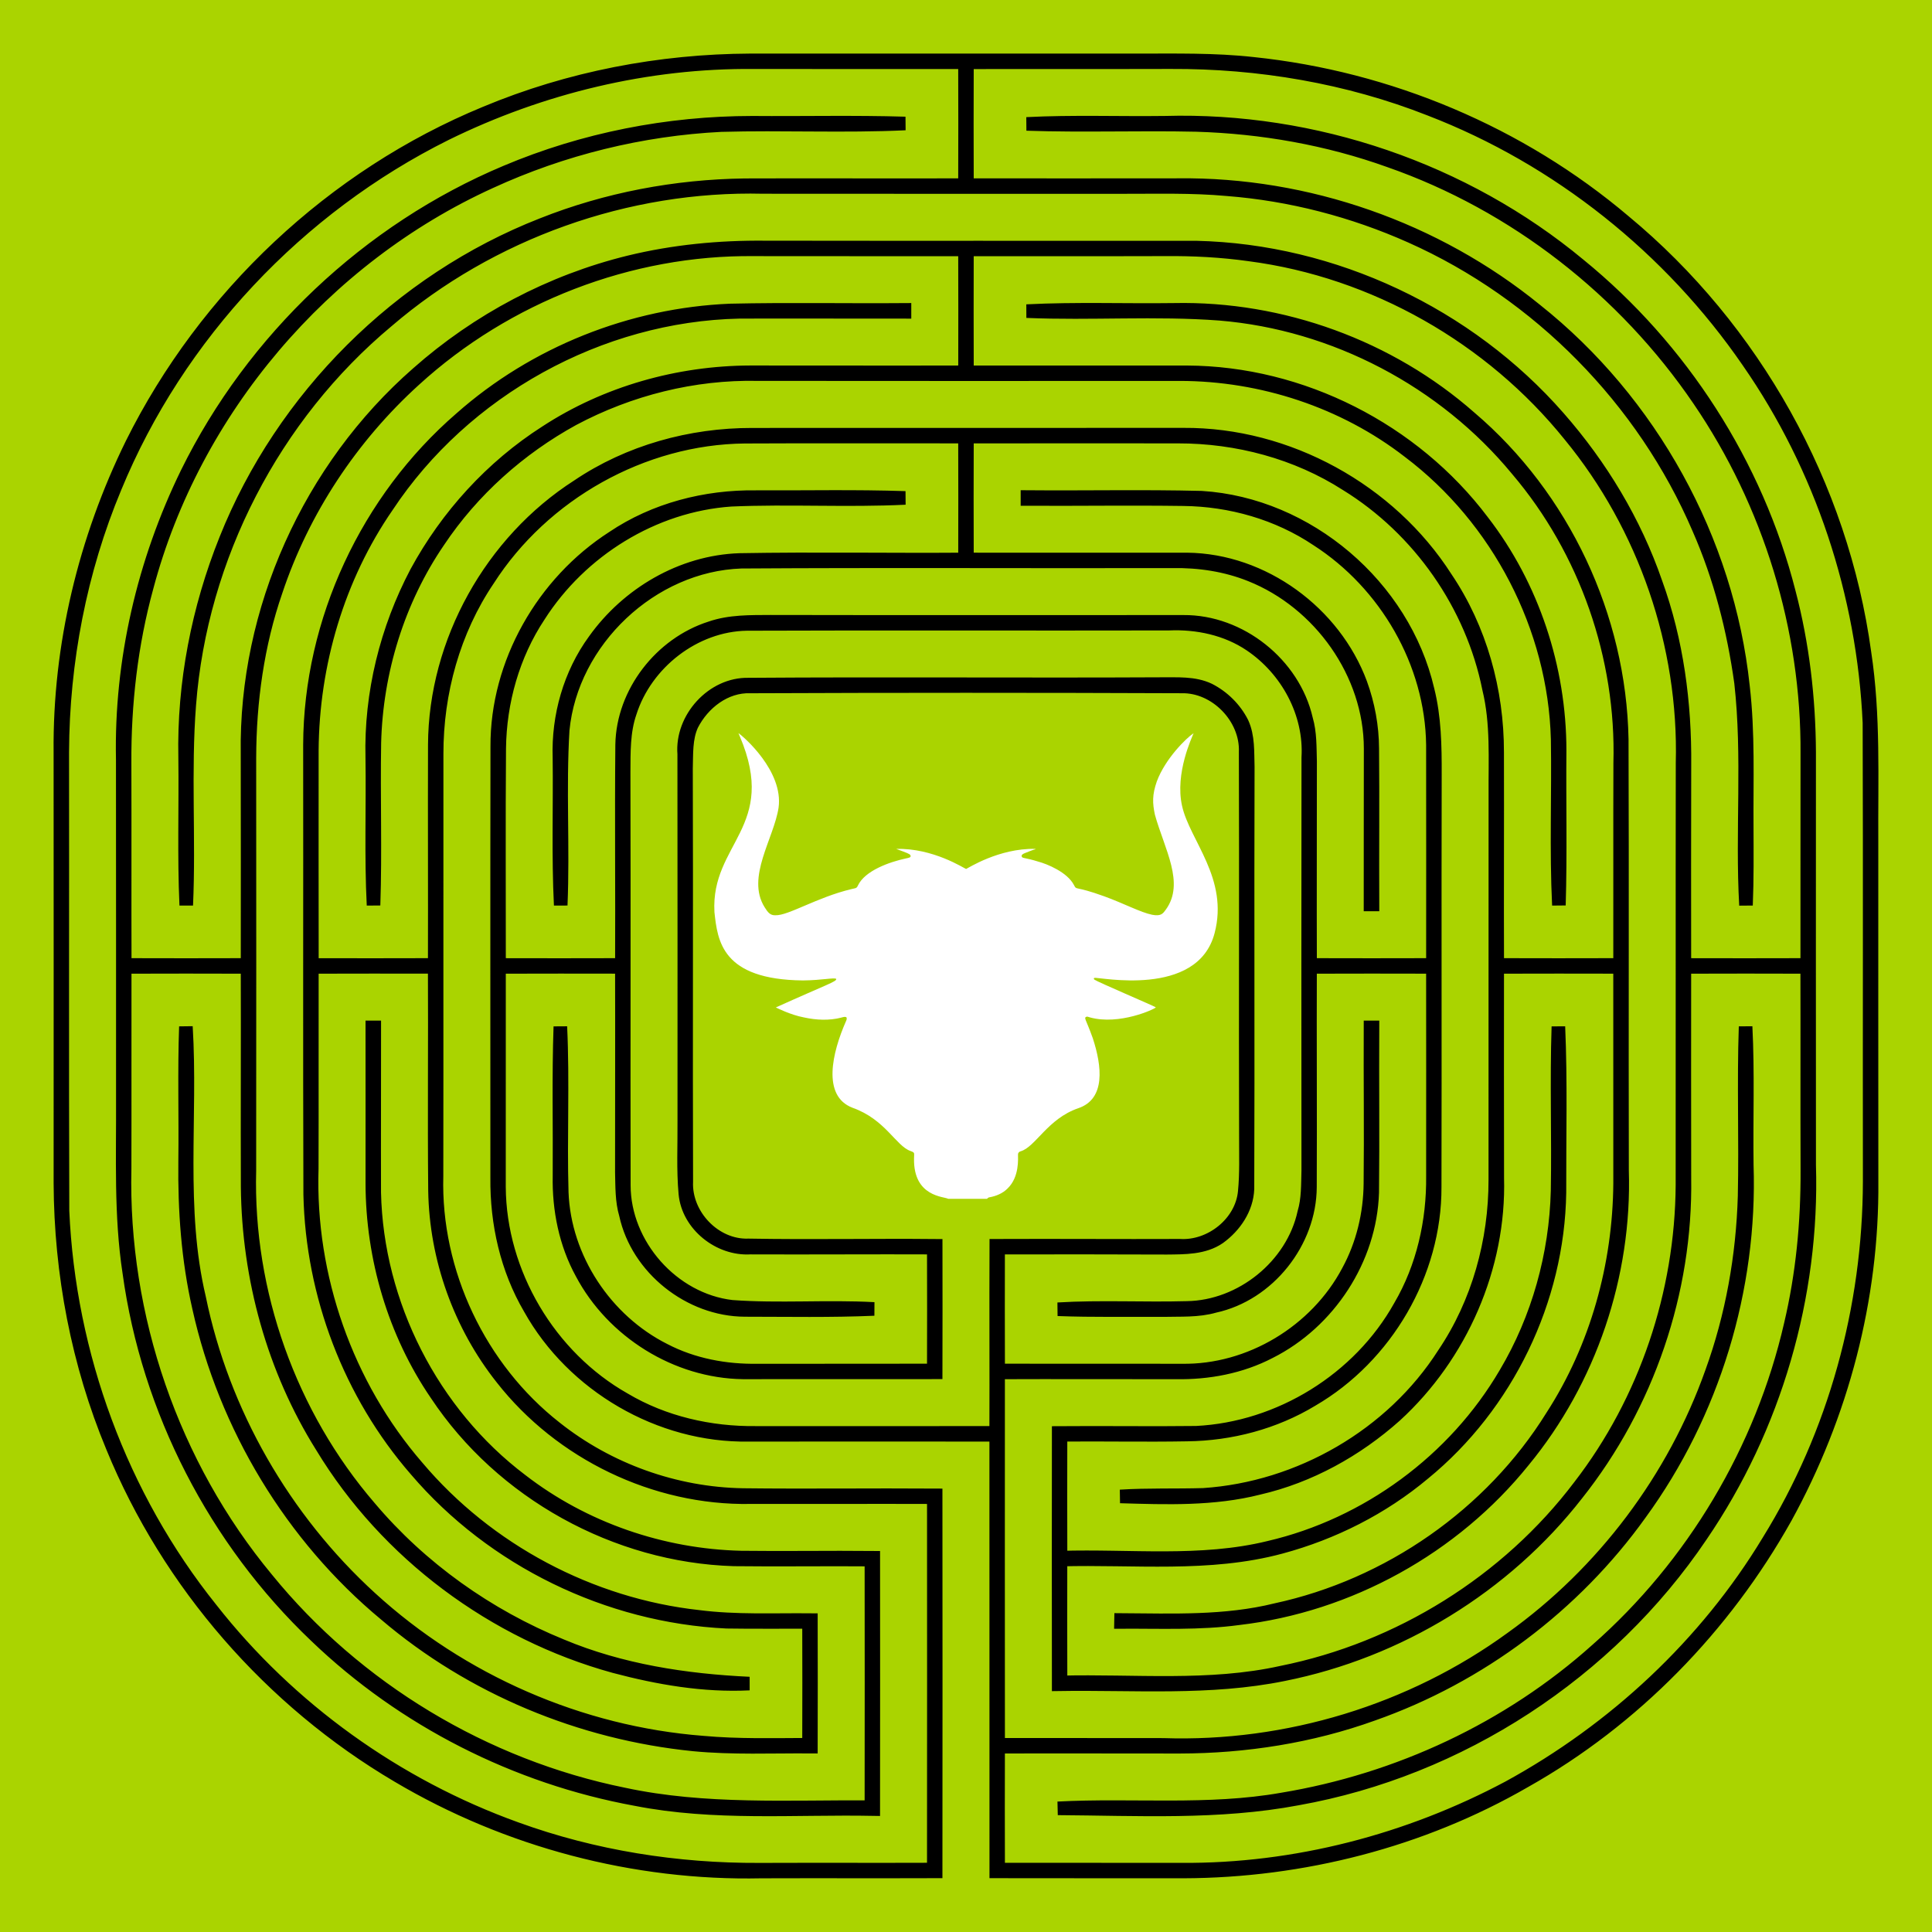
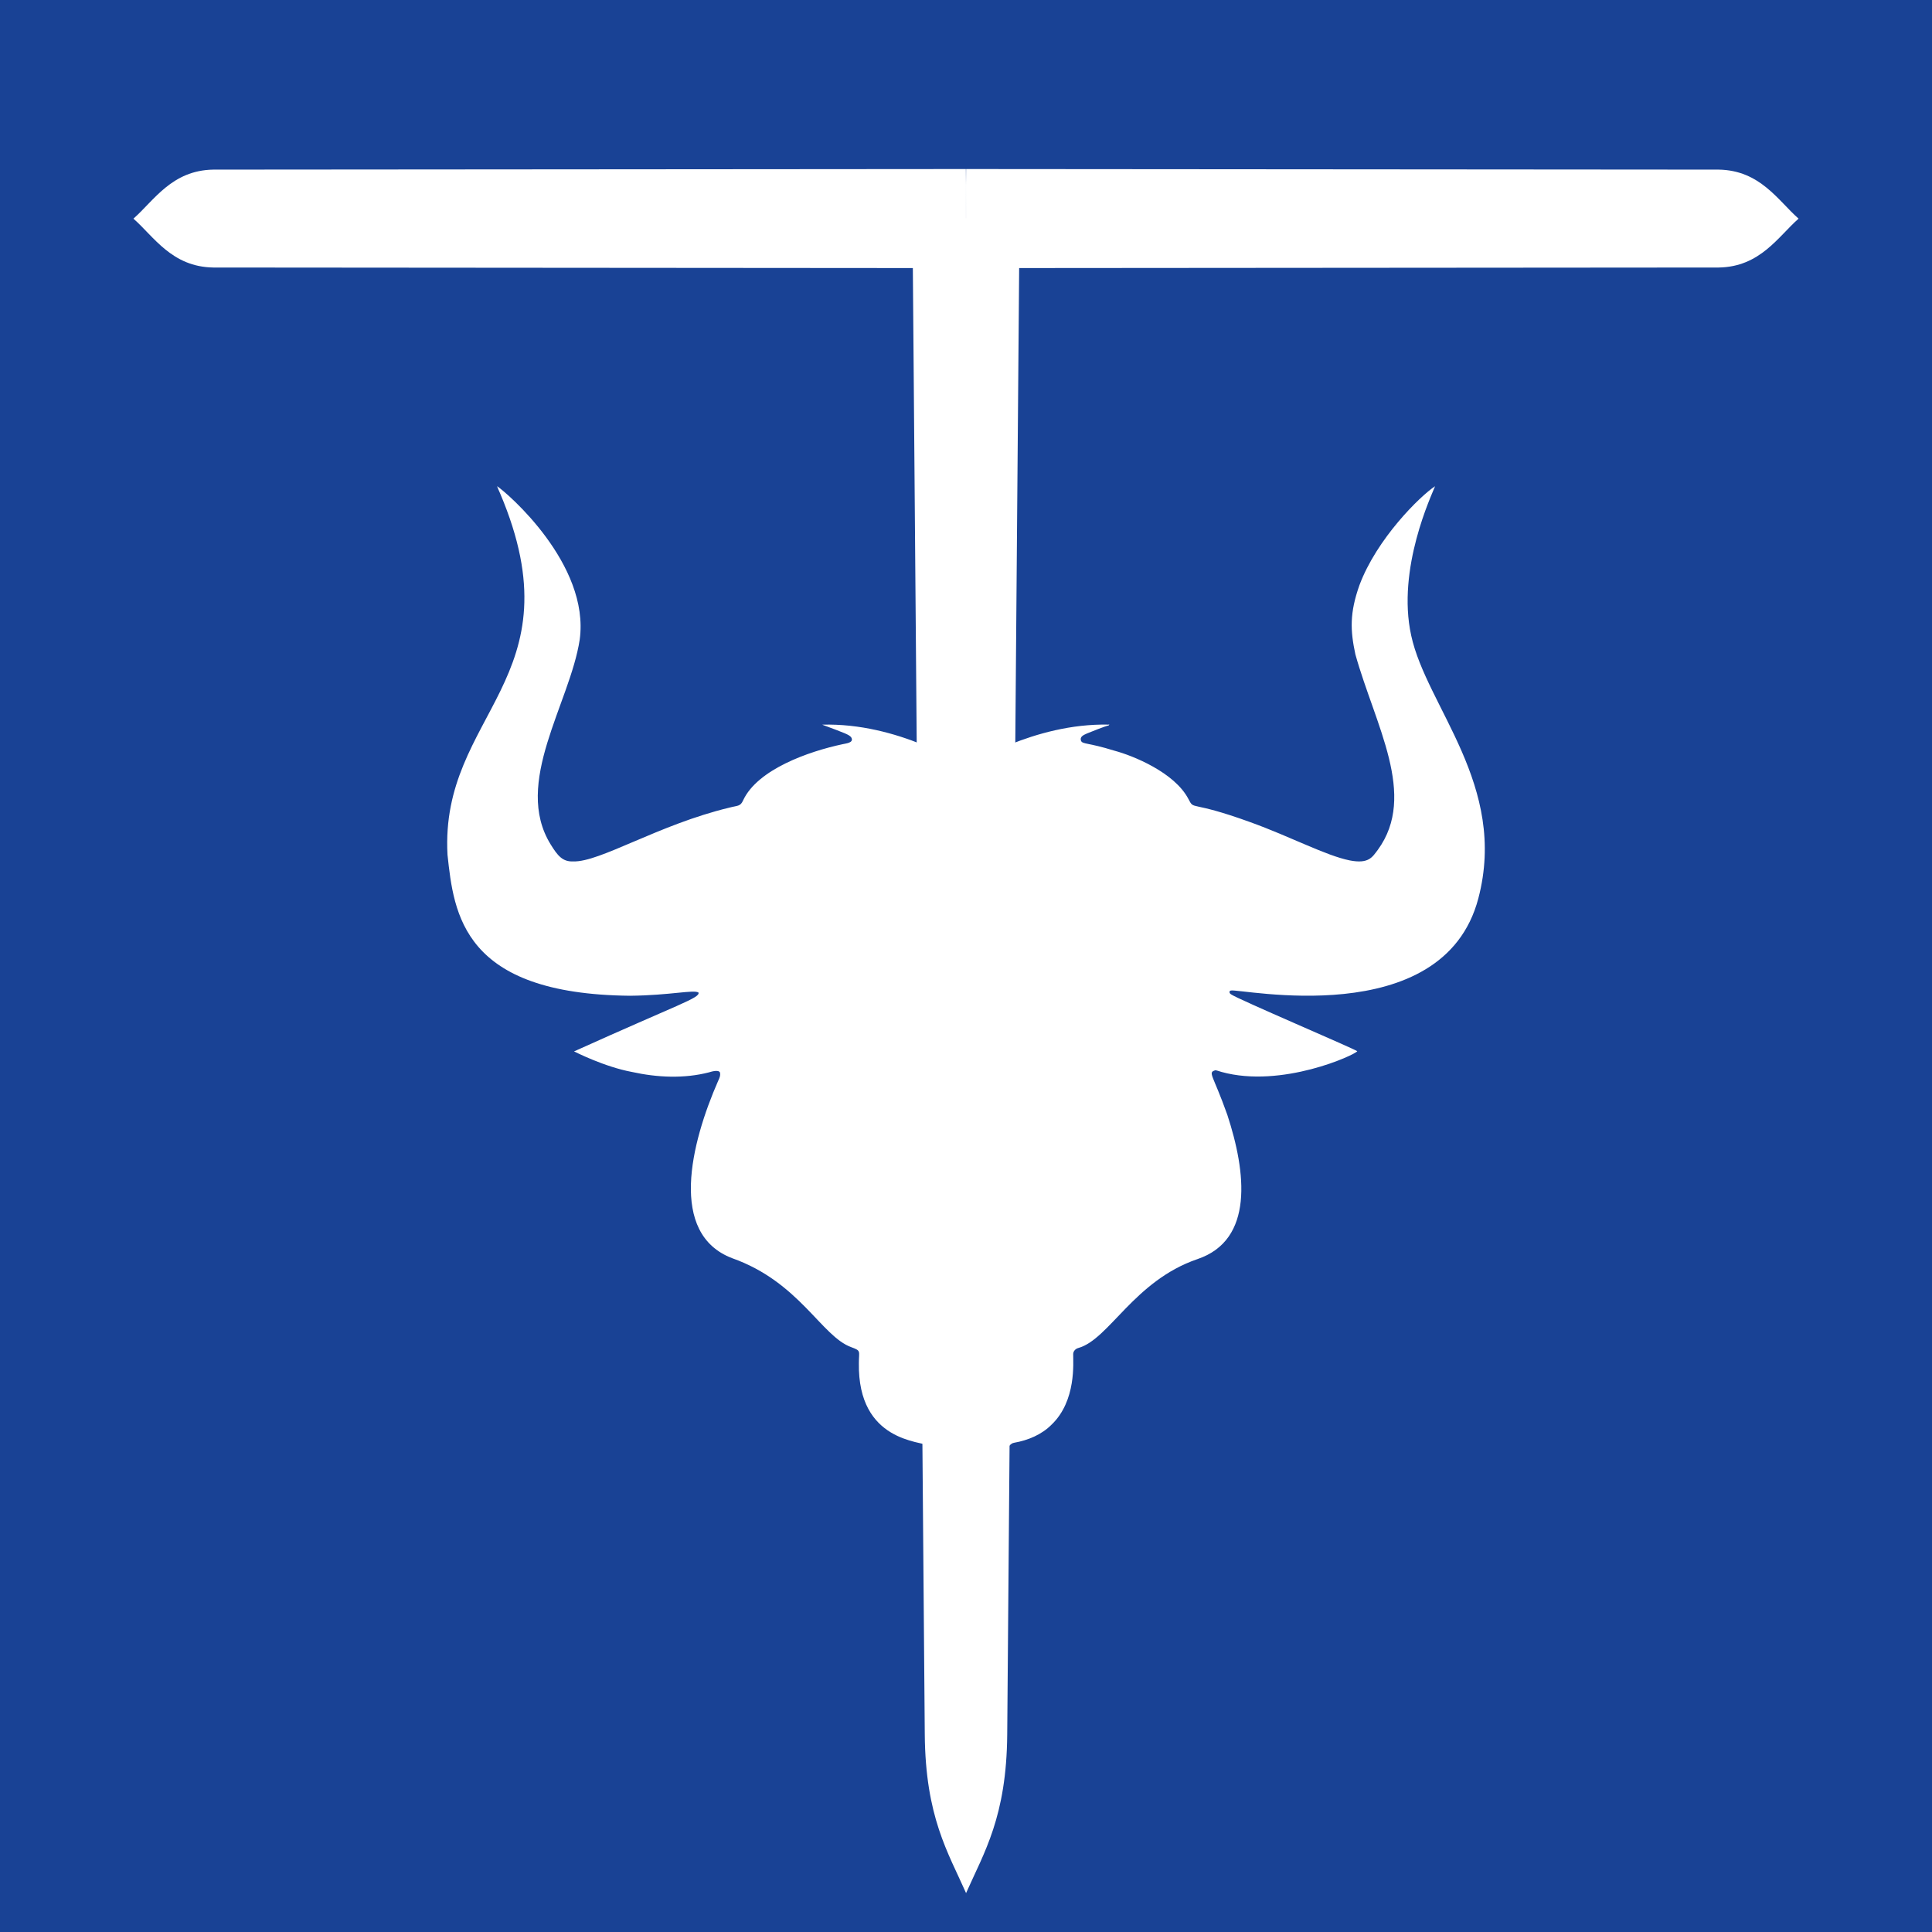
- <svg xmlns="http://www.w3.org/2000/svg" version="1.1" id="Layer_1" x="0px" y="0px" viewBox="0 0 151.181 151.181" enable-background="new 0 0 1685.071 1685.155" xml:space="preserve" width="151.181" height="151.181">
-   <defs id="defs7" />
+ <svg xmlns="http://www.w3.org/2000/svg" version="1.1" id="Layer_1" x="0px" y="0px" viewBox="0 0 150 150" enable-background="new 0 0 1685.071 1685.155" xml:space="preserve" width="150" height="150">
+   <defs id="defs7">
+     <linearGradient id="linearGradient2503-4-2-6">
+       <stop offset="0" style="stop-color:#585858" id="stop2505-8-4-8" />
+       <stop offset="1" style="stop-color:#f9f9f9" id="stop2507-8-8-6" />
+     </linearGradient>
+     <linearGradient id="linearGradient10097-0">
+       <stop offset="0" style="stop-color:#232323" id="stop10099-3" />
+       <stop offset=".235" style="stop-color:#282828" id="stop10111-7" />
+       <stop offset=".419" style="stop-color:#313131" id="stop10109-2" />
+       <stop offset=".617" style="stop-color:#3c3c3c" id="stop10107-0" />
+       <stop offset=".794" style="stop-color:#3a3a3a" id="stop10105-9" />
+       <stop offset="1" style="stop-color:#2f2f2f" id="stop10101-9" />
+     </linearGradient>
+   </defs>
  <g id="g4501" transform="matrix(0.08858736,0,0,0.08858736,0.632557,0.632557)">
-     <rect y="-7.14" x="-7.14" height="1706.576" width="1706.576" id="rect4496" style="fill:#aad400;fill-opacity:1;stroke:none;stroke-width:0.378;stroke-miterlimit:4;stroke-dasharray:none;stroke-dashoffset:0;stroke-opacity:1" />
-     <path style="fill:none;stroke:#000000;stroke-width:12;stroke-miterlimit:4;stroke-dasharray:none;stroke-opacity:1" id="path2" d="m 421.797,92.738 c 73.844,-30.86 153.895,-46.193 233.881,-46.549 113.456,0.049 226.912,0.049 340.368,0.016 34.572,0.032 69.305,-0.794 103.747,3.047 119.826,12.496 235.794,61.201 327.774,139.194 114.655,94.93 192.113,233.508 212.211,381.082 8.444,55.302 5.867,111.414 6.208,167.153 0.032,99.955 -0.065,199.893 0.049,299.848 0.924,103.293 -26.306,206.344 -76.016,296.736 -54.021,96.502 -133.991,178.709 -230.542,233.006 -91.073,52.546 -196.279,79.387 -301.29,79.711 -55.091,-0.065 -110.198,0.032 -165.305,-0.081 -0.097,-128.562 0.081,-257.123 -0.049,-385.669 -72.936,-0.13 -145.872,0.032 -218.792,0 -78.252,1.297 -154.981,-43.518 -193.037,-111.754 -20.341,-34.653 -29.417,-75.173 -28.98,-115.174 0.016,-126.973 -0.146,-253.963 0.081,-380.936 -0.405,-73.698 40.536,-144.948 102.175,-184.56 36.938,-24.928 81.899,-36.387 126.244,-35.82 43.988,0.195 88.009,-0.794 131.998,0.697 -51.314,2.512 -102.71,-0.616 -154.024,1.621 -68.625,4.733 -132.857,44.831 -169.697,102.548 -22.853,34.491 -34.507,75.87 -34.977,117.135 -0.502,63.746 -0.097,127.508 -0.162,191.254 36.176,0.081 72.352,0.113 108.529,-0.016 0.324,-64.816 -0.389,-129.648 0.211,-194.463 0.762,-46.241 34.393,-89.193 78.139,-103.115 17.051,-5.916 35.188,-5.462 52.968,-5.576 121.56,0.259 243.136,0.049 364.712,0.081 49.937,-0.421 97.264,37.392 108.35,85.983 3.533,12.075 3.144,24.75 3.517,37.214 0.016,59.953 -0.211,119.923 -0.016,179.876 36.176,0.113 72.336,0.113 108.529,0 0.016,-64.816 0.097,-129.648 -0.016,-194.48 -0.908,-72.547 -41.492,-142.274 -102.24,-181.319 -34.685,-23.291 -76.469,-35.171 -118.124,-35.641 -45.933,-0.648 -91.867,0.065 -137.784,-0.146 v -1.718 c 51.233,0.421 102.483,-0.713 153.7,0.567 93.812,5.867 178.482,78.22 199.715,169.616 6.159,24.344 6.548,49.645 6.483,74.605 -0.308,121.56 0.113,243.136 -0.194,364.712 0.308,75.951 -43,149.907 -108.512,187.964 -33.032,20.017 -71.639,30.163 -110.166,30.617 -37.278,0.681 -74.557,-0.146 -111.835,0.227 -0.097,36.176 -0.113,72.352 0.016,108.545 61.282,-1.896 123.829,5.932 184.058,-8.801 86.761,-20.146 164.106,-76.988 209.099,-153.862 28.931,-48.673 44.491,-104.914 45.917,-161.448 0.843,-48.332 -0.924,-96.681 0.697,-144.98 2.107,48.818 0.778,97.734 0.924,146.601 -1.41,94.833 -46.42,187.915 -119.826,247.95 -36.614,30.714 -80.197,52.708 -126.293,65.124 -63.454,17.132 -129.761,9.287 -194.609,11.103 -0.065,36.16 -0.097,72.336 0.032,108.529 65.107,-1.653 131.285,5.527 195.452,-8.736 103.715,-20.827 199.374,-80.229 263.218,-164.689 58.316,-75.529 90.084,-170.459 90.7,-265.778 0.146,-124.267 -0.097,-248.533 0.097,-372.8 2.739,-104.266 -33.243,-209.051 -99.468,-289.62 -69.548,-86.421 -172.745,-145.321 -282.878,-159.713 -24.766,-3.485 -49.791,-4.814 -74.784,-4.571 -58.349,0.211 -116.681,-0.049 -175.014,0.113 -0.081,36.176 -0.113,72.352 0.016,108.529 64.816,0.146 129.648,-0.065 194.463,0.016 101.089,0.454 200.023,50.877 260.786,131.495 44.458,57.409 68.219,129.891 68.268,202.389 -0.405,45.609 0.745,91.267 -0.632,136.86 -2.399,-48.835 -0.292,-97.734 -1.086,-146.601 -2.577,-98.852 -52.53,-194.82 -131.43,-254.287 -57.409,-44.458 -129.891,-68.219 -202.389,-68.268 -124.267,0.032 -248.533,0.146 -372.8,-0.032 -56.582,-1.183 -113.213,13.08 -163.101,39.629 -47.376,25.965 -88.868,62.952 -118.918,107.945 -35.722,52.238 -55.042,115.093 -56.614,178.255 -0.81,47.781 0.891,95.595 -0.713,143.36 -2.188,-43.421 -0.47,-86.907 -1.118,-130.361 -1.426,-56.728 12.658,-113.553 39.077,-163.684 27.083,-49.904 66.485,-93.228 114.396,-123.845 53.292,-34.799 116.957,-52.692 180.492,-52.887 63.211,-0.032 126.406,0.178 189.633,0 0.065,-36.176 0.097,-72.352 -0.032,-108.529 -62.109,-0.113 -124.234,0.081 -186.343,-0.081 -109.712,-1.216 -218.921,41.201 -299.88,115.109 -55.772,50.536 -98.755,115.401 -122.565,186.862 -16.289,47.165 -23.177,97.264 -23.323,147.055 0.065,121.56 0.113,243.12 -0.016,364.68 -2.869,107.751 35.771,215.939 106.081,297.611 45.35,53.746 104.46,95.692 169.503,122.192 52.563,22.01 109.42,30.747 166.035,33.388 -40.244,1.994 -80.375,-4.96 -119.145,-15.252 -106.373,-29.239 -201.125,-99.614 -258.323,-194.139 -42.838,-68.268 -64.848,-148.789 -65.675,-229.197 -0.227,-64.816 0.162,-129.648 -0.081,-194.463 -36.176,-0.113 -72.352,-0.146 -108.529,0 -0.13,59.402 0.097,118.821 -0.081,178.239 -3.015,130.571 42.092,261.872 125.547,362.427 79.063,97.232 192.599,165.419 315.375,190.282 71.882,15.462 145.791,10.746 218.759,11.281 0.097,-72.903 0.097,-145.807 0,-218.71 -40.52,-0.357 -81.04,0.324 -121.544,-0.178 -104.071,-3.193 -204.934,-58.932 -262.537,-145.742 -37.278,-54.475 -56.614,-120.49 -56.777,-186.376 -0.016,-45.917 0.081,-91.851 0,-137.768 h 1.718 c 0.049,48.624 -0.194,97.248 -0.049,145.872 2.172,98.545 51.152,194.852 129.842,254.303 55.285,42.757 124.51,66.501 194.285,68.122 38.899,0.486 77.798,-0.227 116.697,0.146 0.049,73.989 0.081,147.979 -0.016,221.984 -69.905,-1.28 -140.653,4.879 -209.747,-8.768 -105.53,-19.255 -205.063,-69.711 -282.489,-144.024 -88.933,-84.508 -148.206,-199.617 -164.916,-321.21 -7.747,-50.715 -5.43,-102.143 -5.705,-153.23 -0.032,-99.955 0.081,-199.893 -0.065,-299.848 -1.799,-87.231 18.574,-174.527 56.793,-252.844 58.251,-118.464 160.07,-214.885 281.824,-266.038 68.576,-28.964 142.971,-43.518 217.381,-43.567 45.058,0.357 90.165,-0.746 135.223,0.632 -54.199,2.561 -108.48,-0.13 -162.696,1.41 -70.375,3.533 -140.021,20.714 -204.026,50.131 -147.167,66.936 -261.79,201.559 -303.331,357.917 -13.874,50.601 -19.871,103.18 -19.563,155.597 0.194,59.402 -0.049,118.821 0.13,178.239 36.176,0.113 72.352,0.13 108.512,0 0.081,-62.109 0.049,-124.234 -0.032,-186.343 -2.026,-126.827 54.832,-252.731 150.199,-336.137 53.243,-47.149 117.881,-81.332 186.975,-98.253 39.191,-9.546 79.662,-13.436 119.955,-13.031 126.973,0.211 253.93,-0.016 380.904,0.097 121.349,2.788 240.04,58.851 319.913,150.118 37.457,42.659 67.377,92.223 85.886,145.969 18.688,51.395 25.9,106.454 25.398,160.961 -0.097,58.884 -0.162,117.751 -0.049,176.635 36.176,0.081 72.352,0.113 108.545,-0.016 0.081,-62.109 -0.049,-124.234 0.065,-186.343 0.81,-110.733 -33.194,-221.433 -95.611,-312.863 -65.853,-96.843 -162.777,-172.631 -273.493,-211.239 -54.686,-19.66 -112.613,-29.823 -170.638,-31.573 -49.953,-1.102 -99.922,0.81 -149.859,-0.891 40.731,-2.075 81.51,-0.502 122.273,-1.037 131.625,-3.728 264.271,41.363 365.668,125.531 90.376,73.584 156.666,176.424 185.419,289.426 12.075,45.966 17.586,93.536 17.845,141.026 -0.032,121.56 -0.081,243.12 0.016,364.68 3.501,115.547 -30.358,232.001 -95.611,327.45 -81.477,120.863 -212.843,206.652 -356.397,232.195 -69.743,13.177 -141.107,9.06 -211.66,8.623 66.031,-3.485 132.727,3.728 198.224,-7.861 102.516,-16.937 200.396,-62.563 277.87,-132.014 85.173,-74.816 145.904,-176.926 171.286,-287.384 10.535,-44.54 14.911,-90.424 14.701,-136.147 -0.211,-59.953 0.049,-119.907 -0.13,-179.86 -36.176,-0.13 -72.352,-0.13 -108.512,0 -0.113,62.109 -0.016,124.234 0.032,186.343 1.621,100.344 -32.675,200.801 -95.092,279.328 -63.616,81.688 -157.477,138.951 -258.939,159.178 -65.367,13.355 -132.452,7.747 -198.677,8.785 -0.097,-74.006 -0.097,-147.995 0,-221.968 40.504,-0.324 81.024,0.34 121.527,-0.162 73.73,-3.63 144.089,-47.117 180.071,-111.592 20.341,-34.653 29.417,-75.173 28.98,-115.174 0.065,-61.59 0.032,-123.181 -0.016,-184.755 -36.192,-0.097 -72.369,-0.113 -108.529,0.016 -0.243,64.816 0.211,129.648 -0.081,194.48 -0.178,48.527 -36.695,94.752 -84.281,105.076 -14.717,4.246 -30.228,3.177 -45.334,3.582 -31.038,-0.211 -62.077,0.454 -93.099,-0.729 38.024,-2.285 76.129,-0.097 114.185,-1.167 47.976,-0.746 93.245,-37.149 103.472,-84.152 3.582,-12.059 3.177,-24.798 3.55,-37.213 -0.081,-121.576 -0.146,-243.152 0.032,-364.712 2.318,-39.418 -18.607,-77.831 -51.039,-99.711 -21.07,-14.263 -47.019,-19.758 -72.223,-18.655 -124.267,0.276 -248.549,-0.227 -372.816,0.243 -46.241,0.762 -89.193,34.393 -103.115,78.139 -5.916,17.051 -5.462,35.188 -5.576,52.968 0.324,121.56 -0.065,243.136 0.162,364.712 0.032,52.595 42.935,101.235 95.303,107.378 41.849,3.096 83.876,-0.389 125.774,1.896 -38.04,1.653 -76.129,0.875 -114.185,0.859 -48.527,-0.178 -94.752,-36.695 -105.076,-84.281 -3.582,-12.059 -3.209,-24.798 -3.55,-37.214 -0.016,-60.504 0.194,-121.009 0.016,-181.529 -36.176,-0.065 -72.352,-0.097 -108.529,0.032 -0.049,64.816 -0.016,129.648 -0.032,194.463 0.502,76.161 44.475,150.118 110.684,187.575 34.896,20.73 75.821,30.033 116.227,29.58 70.764,0.049 141.528,0.049 212.292,-0.032 0.211,-55.091 -0.13,-110.166 0.097,-165.256 54.021,-0.227 108.042,0.211 162.08,-0.016 27.375,1.686 54.783,-20.001 57.376,-47.651 1.572,-15.949 0.973,-31.995 1.021,-47.976 -0.34,-113.472 0.178,-226.944 -0.211,-340.4 1.248,-30.325 -26.208,-58.738 -56.647,-58.025 -126.925,-0.502 -253.898,-0.502 -380.823,0.016 -22.367,-0.827 -42.027,14.668 -51.801,33.842 -5.527,12.059 -4.684,25.836 -5.089,38.769 0.405,121.576 -0.146,243.152 0.243,364.728 -1.378,29.661 25.025,57.538 55.026,56.387 55.075,0.989 110.182,-0.146 165.273,0.357 0.049,37.246 0.097,74.492 -0.016,111.754 -56.728,0.049 -113.456,0.081 -170.184,0.049 -58.657,-0.762 -114.963,-35.998 -142.339,-87.701 -14.312,-26.062 -20.309,-56.144 -19.741,-85.724 0.308,-44.005 -0.778,-88.009 0.746,-131.998 2.318,48.802 -0.194,97.685 1.232,146.52 2.204,58.235 38.672,113.148 90.554,139.227 25.284,13.177 54.151,18.574 82.531,18.072 51.849,-0.016 103.715,0.016 155.564,-0.081 0.114,-36.176 0.114,-72.352 0,-108.529 -54.021,-0.227 -108.059,0.211 -162.08,-0.016 -27.375,1.686 -54.783,-20.001 -57.376,-47.651 -1.929,-21.346 -0.762,-42.805 -0.94,-64.184 0.016,-108.075 0.065,-216.133 -0.065,-324.208 -2.512,-31.362 25.074,-62.012 56.841,-61.25 121.527,-0.859 243.103,0.162 364.647,-0.454 14.02,0.146 28.947,-1.086 42.027,5.138 12.448,6.37 22.869,16.662 29.191,29.174 5.527,12.059 4.652,25.836 5.089,38.769 -0.421,124.267 0.194,248.549 -0.276,372.832 -0.697,17.391 -11.281,32.918 -25.074,42.886 -13.339,9.239 -30.552,8.914 -46.079,9.093 -49.694,-0.13 -99.404,-0.276 -149.113,-0.097 -0.065,36.16 -0.097,72.336 0.032,108.512 54.021,0.049 108.042,0.081 162.064,0.065 60.358,1.086 119.08,-34.539 147.201,-87.718 12.918,-23.68 19.352,-50.699 19.579,-77.604 0.502,-45.917 -0.114,-91.851 0.081,-137.784 h 1.718 c -0.259,48.624 0.34,97.248 -0.211,145.872 -1.815,58.77 -38.316,114.477 -90.716,140.782 -25.284,13.177 -54.151,18.574 -82.531,18.072 -52.4,0.097 -104.801,-0.211 -157.217,0.016 -0.032,109.647 -0.065,219.294 0.016,328.941 48.608,0.146 97.215,-0.081 145.839,0.081 109.226,3.695 219.488,-29.79 307.838,-94.185 80.991,-57.943 143.473,-141.123 176.748,-234.967 18.056,-49.791 27.408,-102.58 28.964,-155.483 1.086,-49.953 -0.843,-99.922 0.875,-149.859 2.075,40.731 0.502,81.51 1.037,122.273 3.679,109.226 -29.79,219.488 -94.185,307.838 -58.187,81.332 -141.836,144.008 -236.166,177.169 -54.54,19.66 -112.629,28.721 -170.524,28.834 -53.47,0.032 -106.956,-0.195 -160.427,-0.016 -0.097,36.176 -0.113,72.352 0.016,108.529 54.005,0.097 108.026,-0.016 162.031,0.081 100.425,0.681 200.412,-25.414 288.891,-72.547 93.585,-51.169 174.398,-126.293 229.635,-217.722 58.657,-94.8 89.063,-206.246 89.306,-317.579 -0.194,-135.077 0.243,-270.155 -0.211,-405.216 -5.073,-113.521 -42.076,-225.728 -106.989,-319.135 -68.787,-100.052 -167.801,-179.26 -281.192,-222.925 -72.709,-28.639 -151.123,-41.881 -229.165,-41.492 -59.953,0.194 -119.907,-0.049 -179.86,0.13 -0.13,36.176 -0.13,72.352 0,108.512 62.109,0.113 124.234,0 186.343,-0.016 113.845,-1.394 227.706,38.462 315.974,110.328 101.77,80.781 169.341,203.037 183.134,332.264 4.862,41.411 3.047,83.147 3.355,124.737 0.065,22.918 0.292,45.852 -0.648,68.787 -3.695,-65.529 2.982,-131.43 -4.376,-196.765 -6.499,-46.695 -18.299,-92.888 -37.311,-136.115 -48.689,-113.602 -141.269,-207.673 -254.174,-258.015 -51.233,-22.869 -106.34,-37.23 -162.291,-41.59 -31.217,-2.869 -62.611,-1.88 -93.909,-1.961 -105.352,-0.032 -210.704,0.065 -316.056,-0.065 -120.215,-2.934 -240.964,40.115 -332.199,118.432 -100.279,83.666 -164.835,208.548 -174.771,338.795 -4.587,58.981 -0.049,118.205 -2.674,177.267 -1.945,-43.437 -0.438,-86.907 -0.972,-130.361 -1.378,-65.788 11.508,-131.69 35.966,-192.68 50.099,-125.596 153.538,-228.824 279.523,-278.096 56.809,-22.578 117.816,-34.053 178.904,-34.863 64.816,-0.259 129.631,0.162 194.463,-0.097 0.113,-36.176 0.13,-72.352 0,-108.529 -62.109,-0.097 -124.234,0.065 -186.343,-0.065 -94.12,-0.908 -187.964,21.767 -272.31,63.227 -130.436,64.863 -236.696,177.509 -292.208,312.359 -30.86,73.844 -46.193,153.895 -46.549,233.881 0.194,135.061 -0.243,270.155 0.211,405.216 5.592,127.038 51.509,252.31 131.139,351.648 69.24,88.301 163.976,156.18 269.522,194.123 68.722,24.96 142.031,36.533 215.064,36.16 51.298,-0.194 102.613,0.049 153.927,-0.13 0.097,-109.663 0.065,-219.31 0.016,-328.941 -54.021,-0.178 -108.042,0.081 -162.064,-0.016 -84.087,1.475 -167.445,-38.851 -219.229,-104.947 -37.197,-46.841 -58.349,-105.903 -59.321,-165.71 -0.648,-65.918 0.097,-131.836 -0.259,-197.754 -36.176,-0.065 -72.352,-0.097 -108.529,0.032 -0.13,59.402 0.113,118.821 -0.097,178.239 -3.031,95.335 30.633,191.432 93.131,263.574 62.06,73.519 153.036,121.868 248.695,132.322 32.854,4.198 66.047,2.528 99.079,2.836 0.081,37.262 0.113,74.508 0,111.77 -34.491,-0.243 -69.095,1.394 -103.472,-1.929 -99.501,-9.984 -196.1,-49.921 -272.31,-114.915 -82.952,-68.803 -141.447,-166.035 -164.754,-271.16 -9.644,-42.254 -12.723,-85.74 -12.205,-128.983 0.502,-39.677 -0.729,-79.37 0.681,-119.015 4.879,79.727 -6.953,161.059 11.67,239.603 20.762,101.478 74.978,195.452 151.383,265.227 80.181,73.357 185.095,119.242 293.51,127.638 31.2,2.853 62.563,1.978 93.86,1.88 0.113,-36.176 0.13,-72.336 0,-108.496 -24.312,-0.097 -48.608,0.211 -72.904,-0.178 -104.574,-5.041 -206.214,-54.362 -274.223,-134.04 -58.316,-67.02 -91.591,-154.689 -93.504,-243.411 -0.454,-132.371 -0.016,-264.757 -0.211,-397.144 0.405,-109.274 50.715,-216.782 133.262,-288.162 65.351,-57.879 150.848,-91.867 237.998,-95.481 51.282,-1.167 102.596,-0.13 153.895,-0.519 v 1.718 c -48.624,0.049 -97.248,-0.194 -145.872,-0.032 -123.375,2.593 -243.152,68.9 -311.242,171.74 -43.437,62.919 -65.869,139.34 -66.388,215.599 -0.032,63.211 -0.049,126.406 0.049,189.633 36.176,0.065 72.336,0.097 108.512,-0.032 0.194,-64.816 -0.146,-129.648 0.065,-194.48 0.405,-90.878 50.034,-179.536 126.422,-228.468 45.091,-30.471 99.695,-45.496 153.927,-45.399 126.973,-0.097 253.947,0.065 380.92,-0.065 91.964,-0.616 182.21,49.159 231.725,126.503 30.471,45.091 45.48,99.695 45.399,153.927 0.194,62.66 -0.178,125.32 0.065,187.98 36.16,0.113 72.336,0.113 108.529,0 0.13,-59.418 -0.113,-118.821 0.097,-178.239 2.626,-93.633 -30.147,-187.899 -90.878,-259.279 -64.589,-78.366 -161.334,-129.307 -262.602,-137.671 -56.825,-4.311 -113.926,0.065 -170.816,-2.35 43.405,-2.204 86.907,-0.535 130.361,-1.118 94.898,-1.977 190.071,32.562 261.289,95.352 82.288,70.002 132.014,176.002 134.008,283.964 0.486,126.973 -0.049,253.947 0.259,380.92 2.901,92.24 -28.445,185.241 -87.183,256.475 -61.639,76.599 -154.008,127.687 -251.677,139.048 -34.377,4.652 -69.143,3.031 -103.699,3.209 l 0.032,-1.702 c 45.69,0.292 92.061,2.253 136.811,-8.833 99.76,-21.508 190.136,-84.265 244.044,-171.059 39.385,-60.893 59.402,-133.44 59.969,-205.776 0.032,-63.746 0.032,-127.492 -0.032,-191.238 -36.192,-0.081 -72.369,-0.113 -108.528,0.016 -0.097,62.109 -0.049,124.234 0.048,186.343 2.188,78.673 -32.14,156.942 -90.052,209.926 -34.296,30.584 -75.805,53.697 -120.733,64.021 -39.888,10.162 -81.494,8.655 -122.257,7.456 24.49,-1.524 49.029,-0.648 73.552,-1.378 84.897,-5.641 166.472,-52.579 212.373,-124.461 30.471,-45.091 45.48,-99.695 45.399,-153.927 0.097,-113.456 -0.065,-226.928 0.049,-340.384 -0.211,-31.135 1.848,-62.806 -5.592,-93.342 -14.814,-74.006 -61.574,-140.928 -125.806,-180.508 -44.134,-28.348 -96.729,-42.254 -149.016,-42.189 -62.125,-0.081 -124.234,-0.049 -186.359,0.032 -0.113,36.176 -0.146,72.352 0,108.512 64.816,0.162 129.648,-0.097 194.48,0.016 67.117,0.697 129.956,47.068 153.165,109.566 6.678,18.347 10.292,37.813 10.373,57.36 0.454,45.917 -0.049,91.851 0.178,137.784 h -1.718 c -0.049,-45.933 0.13,-91.851 0.114,-137.784 -0.049,-66.355 -44.783,-128.951 -105.984,-153.376 -21.881,-8.801 -45.593,-12.334 -69.111,-11.945 -126.941,0.308 -253.914,-0.454 -380.855,0.357 -79.241,2.674 -150.07,69.727 -157.72,148.546 -3.144,51.558 0.421,103.31 -1.75,154.916 -2.156,-43.421 -0.584,-86.923 -1.118,-130.377 -1.232,-36.646 9.303,-73.925 31.006,-103.618 29.336,-41.103 77.053,-69.224 127.978,-70.975 66.404,-1.183 132.841,0.016 199.261,-0.47 0.081,-36.192 0.113,-72.369 -0.016,-108.545 -64.816,0.049 -129.648,-0.227 -194.479,0.097 -90.327,0.859 -178.191,50.439 -226.847,126.341 -30.471,45.091 -45.496,99.695 -45.399,153.927 -0.113,124.267 0.113,248.533 -0.097,372.8 -2.35,85.141 38.024,170.038 105.011,222.487 46.841,37.197 105.887,58.349 165.71,59.321 56.712,0.665 113.44,-0.13 170.168,0.259 0.097,110.717 0.097,221.433 0,332.166 -51.315,0.178 -102.629,-0.065 -153.927,0.113 -111.997,2.431 -224.497,-27.359 -320.837,-84.443 -112.548,-66.27 -202.713,-169.742 -252.228,-290.637 -30.601,-73.536 -45.739,-153.198 -46.112,-232.779 0.032,-126.957 0.081,-253.93 -0.016,-380.888 -0.908,-94.12 21.767,-187.964 63.227,-272.31 64.864,-130.442 177.51,-236.701 312.36,-292.214 z" />
-     <path style="fill:#ffffff;stroke-width:0.257" d="m 645.169,640.505 c 4.377,2.856 39.857,33.533 35.42,65.785 -4.172,27.309 -28.755,61.414 -12.429,87.78 2.935,4.752 5.077,7.446 9.618,7.255 11.376,0.432 36.576,-15.765 66.937,-23.046 3.6,-0.967 4.741,-0.421 5.942,-3.188 6.213,-13.227 28.056,-20.909 42.613,-24.002 1.201,-0.317 5.066,-0.541 3.7,-2.903 -0.827,-1.15 -2.434,-1.752 -12.471,-5.469 32.577,-0.921 60.192,17.294 61.725,17.724 1.345,-0.439 28.847,-18.418 61.041,-17.75 l 0.315,-0.233 c -0.072,0.151 -0.214,0.449 -0.286,0.6 -1.177,0.15 -7.929,2.863 -9.246,3.411 -1.57,0.688 -3.24,1.413 -2.603,3.171 0.704,1.53 2.875,0.676 14.261,4.218 7.932,2.1 25.835,9.311 31.767,20.72 2.673,5.099 0.099,0.351 26.535,9.928 17.691,6.41 32.266,14.286 42.566,16.383 8.204,1.599 9.686,-1.387 12.093,-4.552 17.021,-23.422 -1.171,-53.391 -9.644,-83.763 -2.208,-10.291 -2.468,-17.709 1.714,-29.557 7.427,-19.988 26.001,-38.265 32.443,-42.489 -1.299,3.458 -16.564,35.224 -10.23,63.986 6.604,30.517 41.525,64.273 28.768,112.681 -15.183,57.661 -102.993,38.317 -106.105,39.48 -0.223,0.1 -0.555,0.171 -0.502,0.487 -0.137,0.488 0.24,0.852 0.605,1.11 2.535,1.929 52.463,23.168 54.121,24.396 -0.976,1.589 -32.372,16.015 -58.172,8.885 -0.879,-0.231 -1.724,-0.6 -2.622,-0.734 -3.418,1.051 -1.142,1.526 5.1,19.113 8.062,24.58 11.537,53.652 -12.85,61.852 -27.165,9.316 -37.811,34.417 -51.026,38.083 -1.179,0.308 -2.219,1.402 -2.18,2.665 -0.041,3.481 1.401,19.927 -9.214,30.126 -4.281,4.343 -10.153,6.775 -16.084,7.815 -0.864,0.108 -1.529,0.698 -2.086,1.32 h -34.323 c -3.23,-2.082 -30.683,-1.498 -30.143,-35.476 -0.007,-5.173 1.104,-5.213 -3.208,-6.788 -12.84,-4.577 -22.195,-27.927 -51.134,-38.169 -27.294,-10.438 -17.74,-49.149 -5.94,-76.042 0.545,-1.105 1.081,-2.353 0.718,-3.599 -0.78,-1.311 -4.2,-0.114 -4.641,0.003 -10.63,2.762 -22.201,2.238 -33.01,-0.152 -11.935,-2.205 -24.598,-8.702 -24.856,-8.816 45.447,-20.521 53.871,-22.849 53.357,-25.205 -1.919,-1.389 -12.19,1.196 -29.407,1.356 -71.719,-0.722 -75.427,-35.011 -78.183,-60.415 -3.325,-60.708 56.412,-75.187 22.508,-154.981 -0.425,-1 -0.91,-1.975 -1.272,-3 z" id="path4486" />
+     <rect y="-7.14" x="-7.14" height="1693.244" width="1693.244" id="rect4496" style="fill:#194295;fill-opacity:1;stroke:none;stroke-width:0.378;stroke-miterlimit:4;stroke-dasharray:none;stroke-dashoffset:0;stroke-opacity:1" />
+     <path id="path7717" style="fill:#ffffff;fill-opacity:1;stroke-width:2.966" d="m 792.687,202.253 10.666,1310.683 c 0.585,72.245 20.389,103.361 36.193,139.077 15.804,-35.717 35.478,-66.833 36.063,-139.077 L 886.276,202.253 c -0.991,-25.386 -81.767,-23.504 -93.589,0 z" />
+     <path style="fill:#ffffff;fill-opacity:1;stroke-width:0.526" d="m 428.488,418.953 c 8.95,5.841 81.507,68.573 72.432,134.528 -8.531,55.845 -58.803,125.589 -25.416,179.507 6.002,9.718 10.382,15.227 19.668,14.835 23.263,0.884 74.796,-32.238 136.883,-47.128 7.361,-1.977 9.696,-0.861 12.151,-6.519 12.705,-27.049 57.374,-42.758 87.141,-49.083 2.457,-0.648 10.359,-1.106 7.566,-5.937 -1.692,-2.352 -4.976,-3.582 -25.504,-11.183 66.618,-1.882 123.091,35.365 126.225,36.245 2.751,-0.898 58.99,-37.664 124.827,-36.298 l 0.645,-0.477 c -0.147,0.309 -0.438,0.918 -0.585,1.227 -2.407,0.306 -16.214,5.855 -18.908,6.975 -3.211,1.408 -6.625,2.889 -5.323,6.484 1.439,3.13 5.878,1.383 29.163,8.625 16.22,4.295 52.831,19.04 64.963,42.371 5.467,10.427 0.203,0.718 54.263,20.303 36.178,13.108 65.982,29.214 87.046,33.502 16.777,3.269 19.807,-2.837 24.73,-9.308 34.807,-47.897 -2.395,-109.181 -19.721,-171.292 -4.515,-21.045 -5.046,-36.214 3.504,-60.442 15.189,-40.875 53.17,-78.251 66.344,-86.888 -2.656,7.071 -33.873,72.032 -20.919,130.848 13.505,62.407 84.916,131.436 58.83,230.427 -31.048,117.914 -210.616,78.356 -216.98,80.735 -0.456,0.202 -1.135,0.351 -1.027,0.995 -0.28,0.999 0.49,1.742 1.237,2.271 5.184,3.946 107.285,47.377 110.675,49.89 -1.995,3.249 -66.199,32.75 -118.96,18.169 -1.798,-0.473 -3.526,-1.226 -5.362,-1.5 -6.99,2.148 -2.336,3.121 10.43,39.084 16.486,50.265 23.592,109.717 -26.279,126.485 -55.552,19.05 -77.321,70.381 -104.345,77.878 -2.411,0.631 -4.539,2.867 -4.458,5.45 -0.084,7.118 2.866,40.75 -18.841,61.606 -8.755,8.881 -20.762,13.854 -32.892,15.981 -1.766,0.221 -3.126,1.426 -4.265,2.699 h -70.19 c -6.605,-4.258 -62.745,-3.062 -61.641,-72.547 -0.014,-10.58 2.258,-10.661 -6.561,-13.882 -26.258,-9.361 -45.388,-57.109 -104.566,-78.053 -55.815,-21.346 -36.278,-100.509 -12.148,-155.504 1.114,-2.26 2.211,-4.812 1.469,-7.36 -1.594,-2.682 -8.589,-0.233 -9.491,0 -21.739,5.647 -45.401,4.576 -67.504,-0.312 -24.406,-4.51 -50.303,-17.796 -50.828,-18.028 92.937,-41.965 110.165,-46.725 109.112,-51.544 -3.924,-2.841 -24.929,2.445 -60.137,2.772 C 398.279,864.08 390.697,793.961 385.061,742.012 c -6.799,-124.145 115.36,-153.753 46.027,-316.93 -0.869,-2.045 -1.861,-4.039 -2.6,-6.135 z" id="path4486" />
+     <g id="g4405" transform="translate(-30.31252,-90.30634)">
+       <path d="m 869.69,231.315 -659.587,0.508 c -36.356,0.585 -52.015,27.167 -69.989,42.971 17.974,15.804 33.633,42.246 69.989,42.832 l 659.587,0.508 c 0,0 0.234,-85.994 0,-86.818 z" style="fill:#ffffff;fill-opacity:1;stroke-width:2.104" id="path7717-3" />
+       <path d="m 869.898,231.315 659.587,0.508 c 36.356,0.585 52.015,27.167 69.989,42.971 -17.974,15.804 -33.633,42.246 -69.989,42.832 l -659.587,0.508 c 0,0 -0.234,-85.994 0,-86.818 z" style="fill:#ffffff;fill-opacity:1;stroke-width:2.104" id="path7717-3-7" />
+     </g>
  </g>
</svg>
